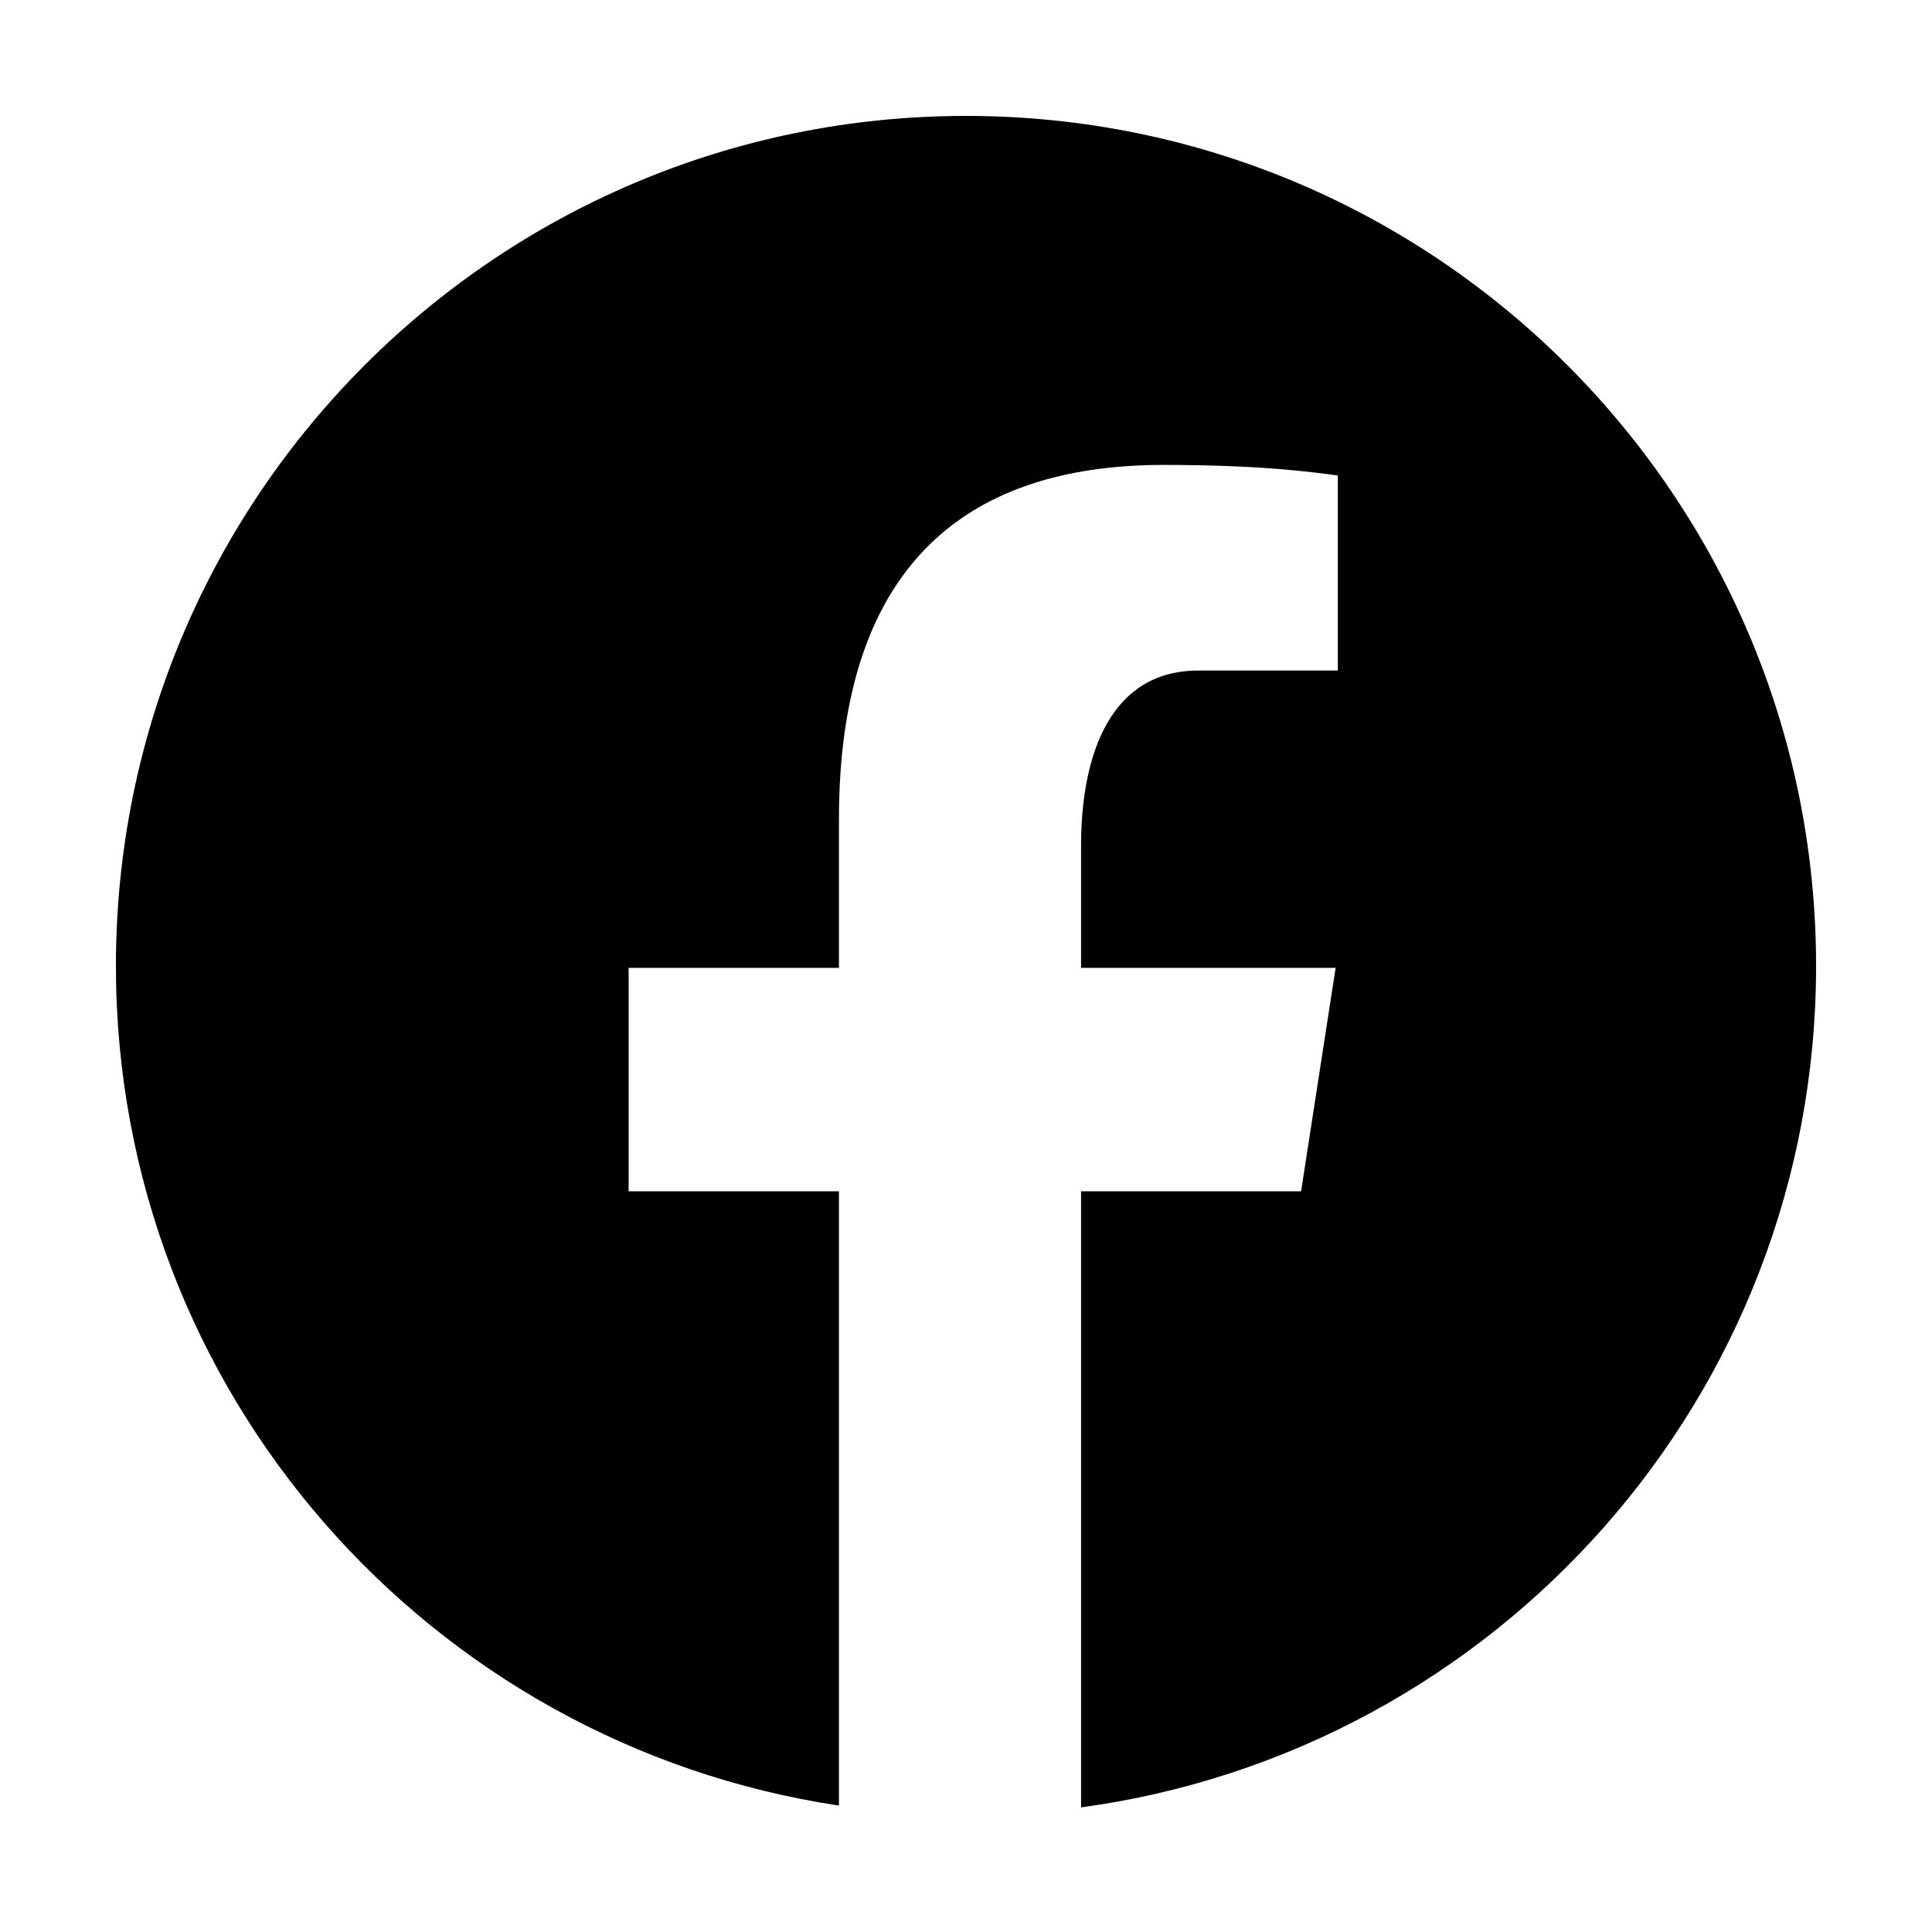
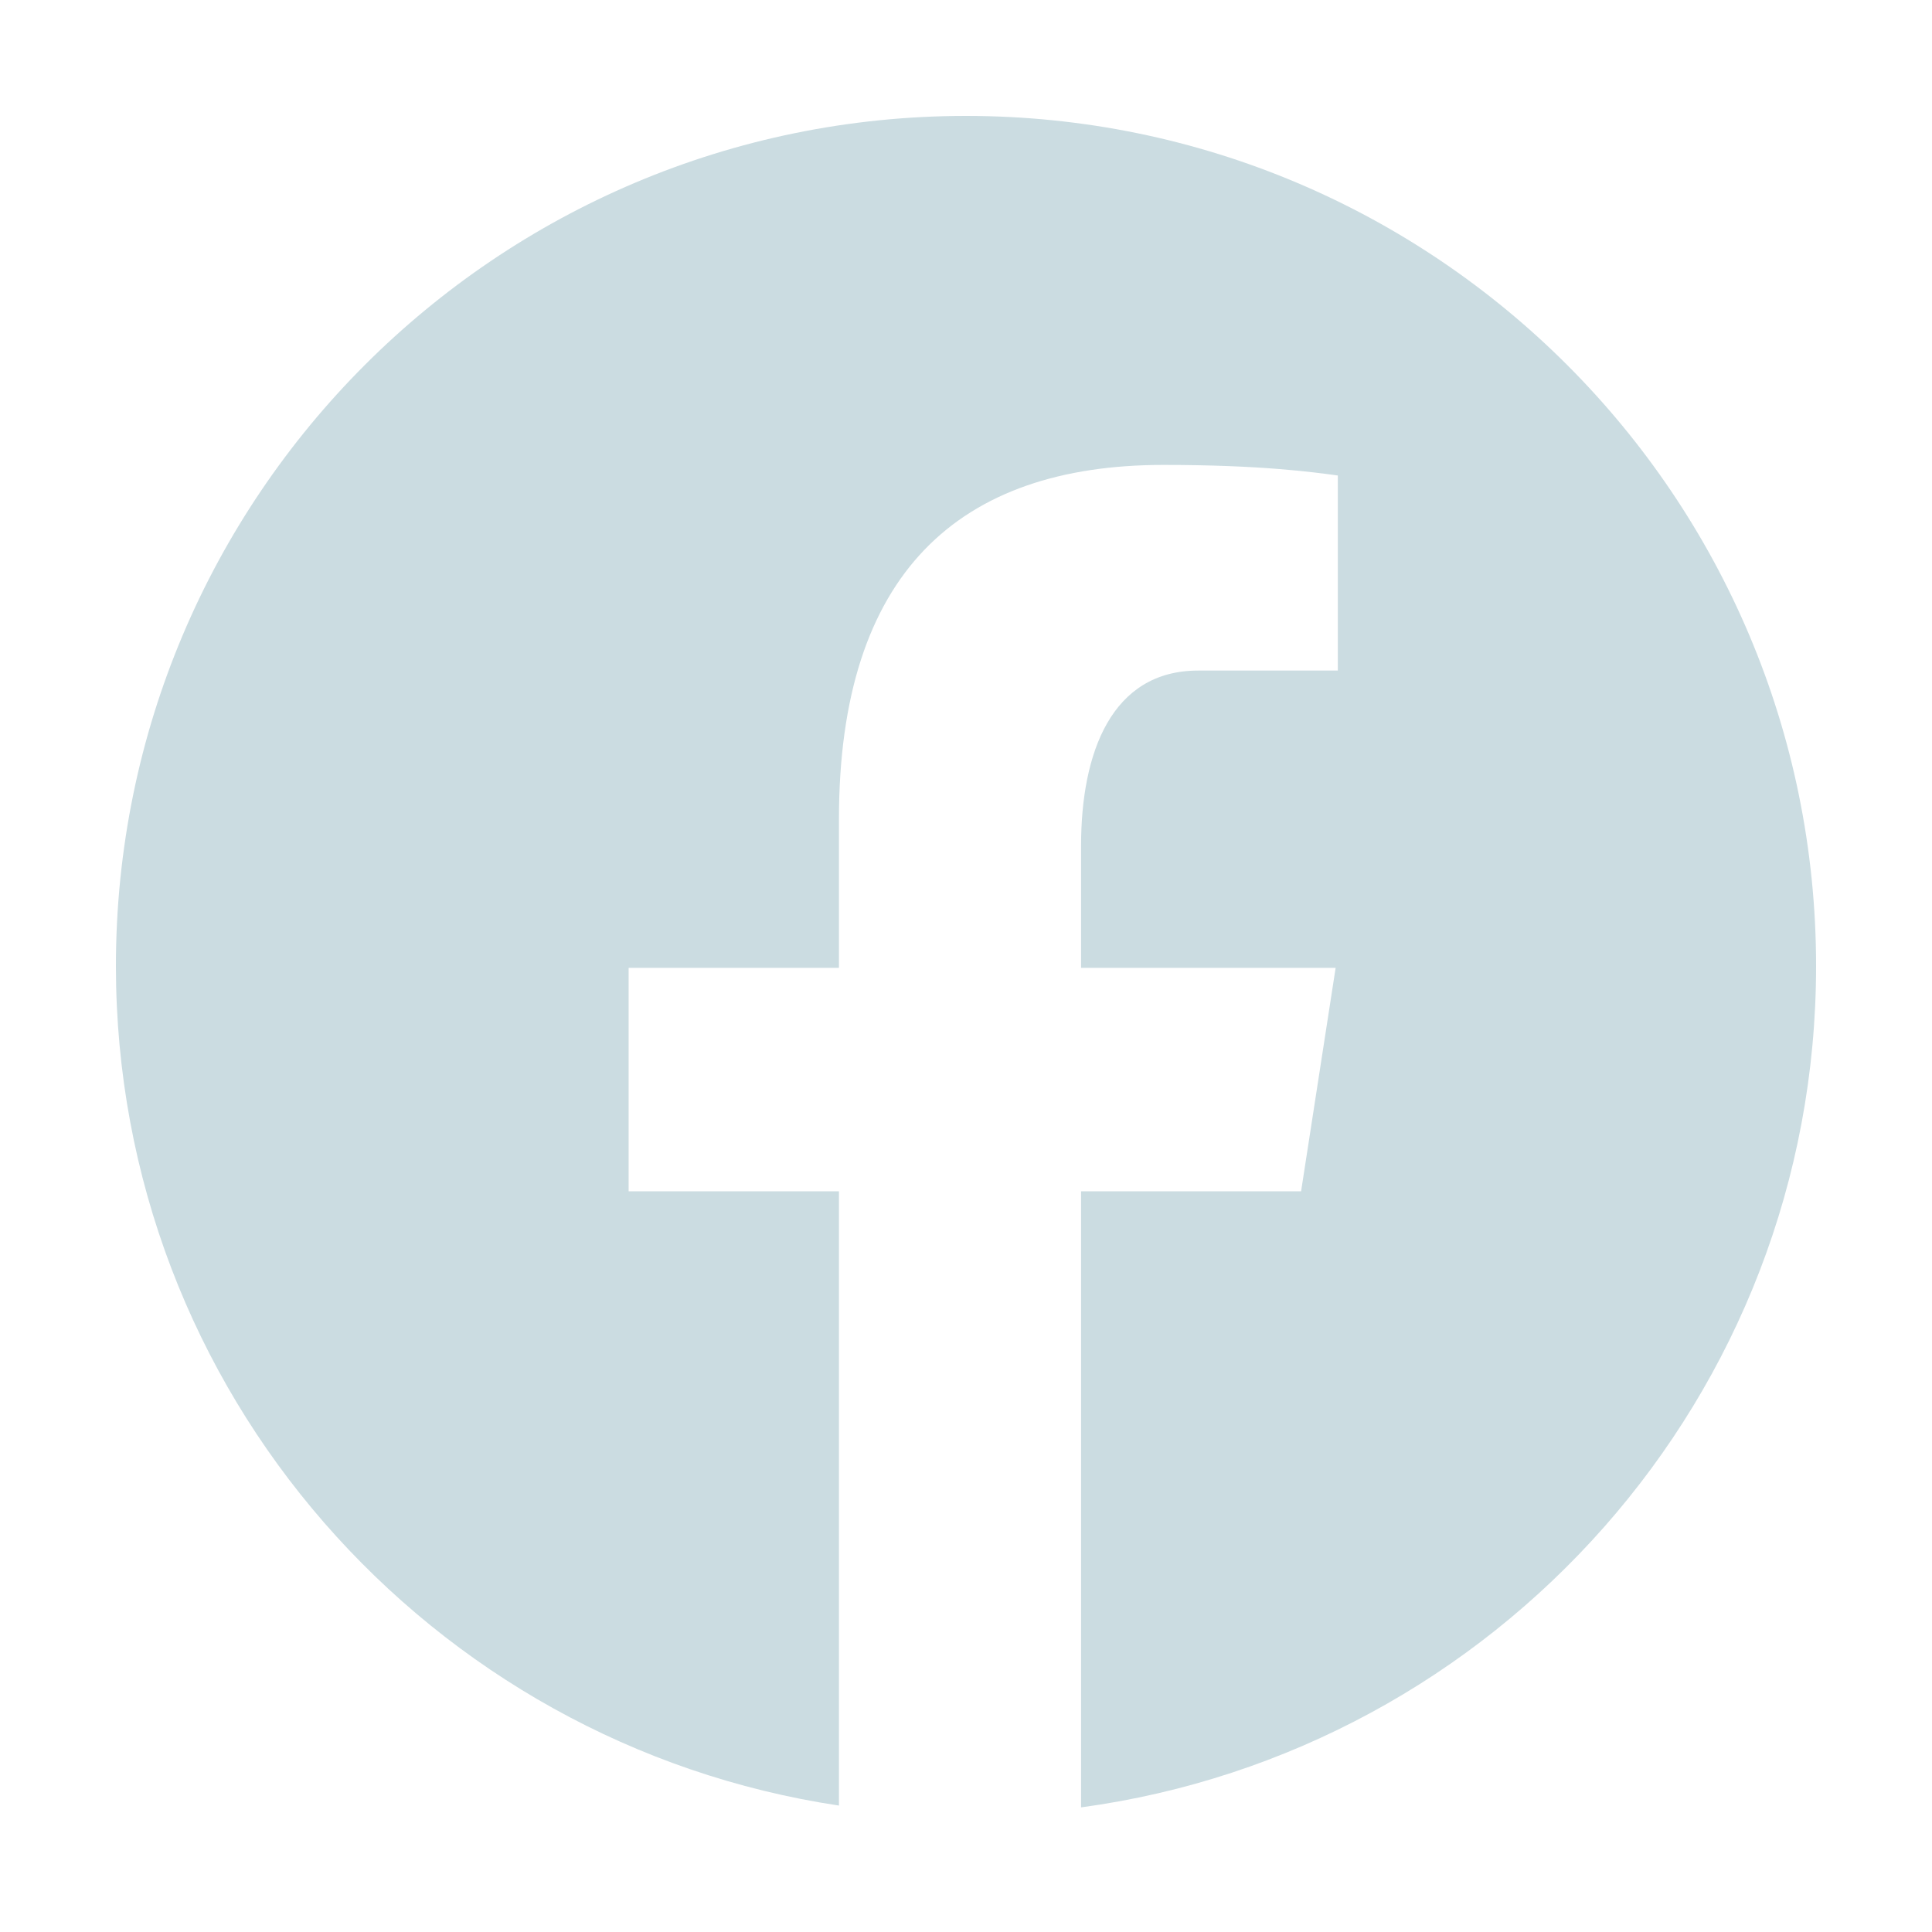
- <svg xmlns="http://www.w3.org/2000/svg" viewBox="0 0 50 50" width="50px" height="50px">
+ <svg xmlns="http://www.w3.org/2000/svg" viewBox="0 0 50 50" width="50px" height="50px" fill="#CBDCE1">
  <path d="M25,3C12.85,3,3,12.85,3,25c0,11.03,8.125,20.137,18.712,21.728V30.831h-5.443v-5.783h5.443v-3.848 c0-6.371,3.104-9.168,8.399-9.168c2.536,0,3.877,0.188,4.512,0.274v5.048h-3.612c-2.248,0-3.033,2.131-3.033,4.533v3.161h6.588 l-0.894,5.783h-5.694v15.944C38.716,45.318,47,36.137,47,25C47,12.85,37.15,3,25,3z" />
</svg>
